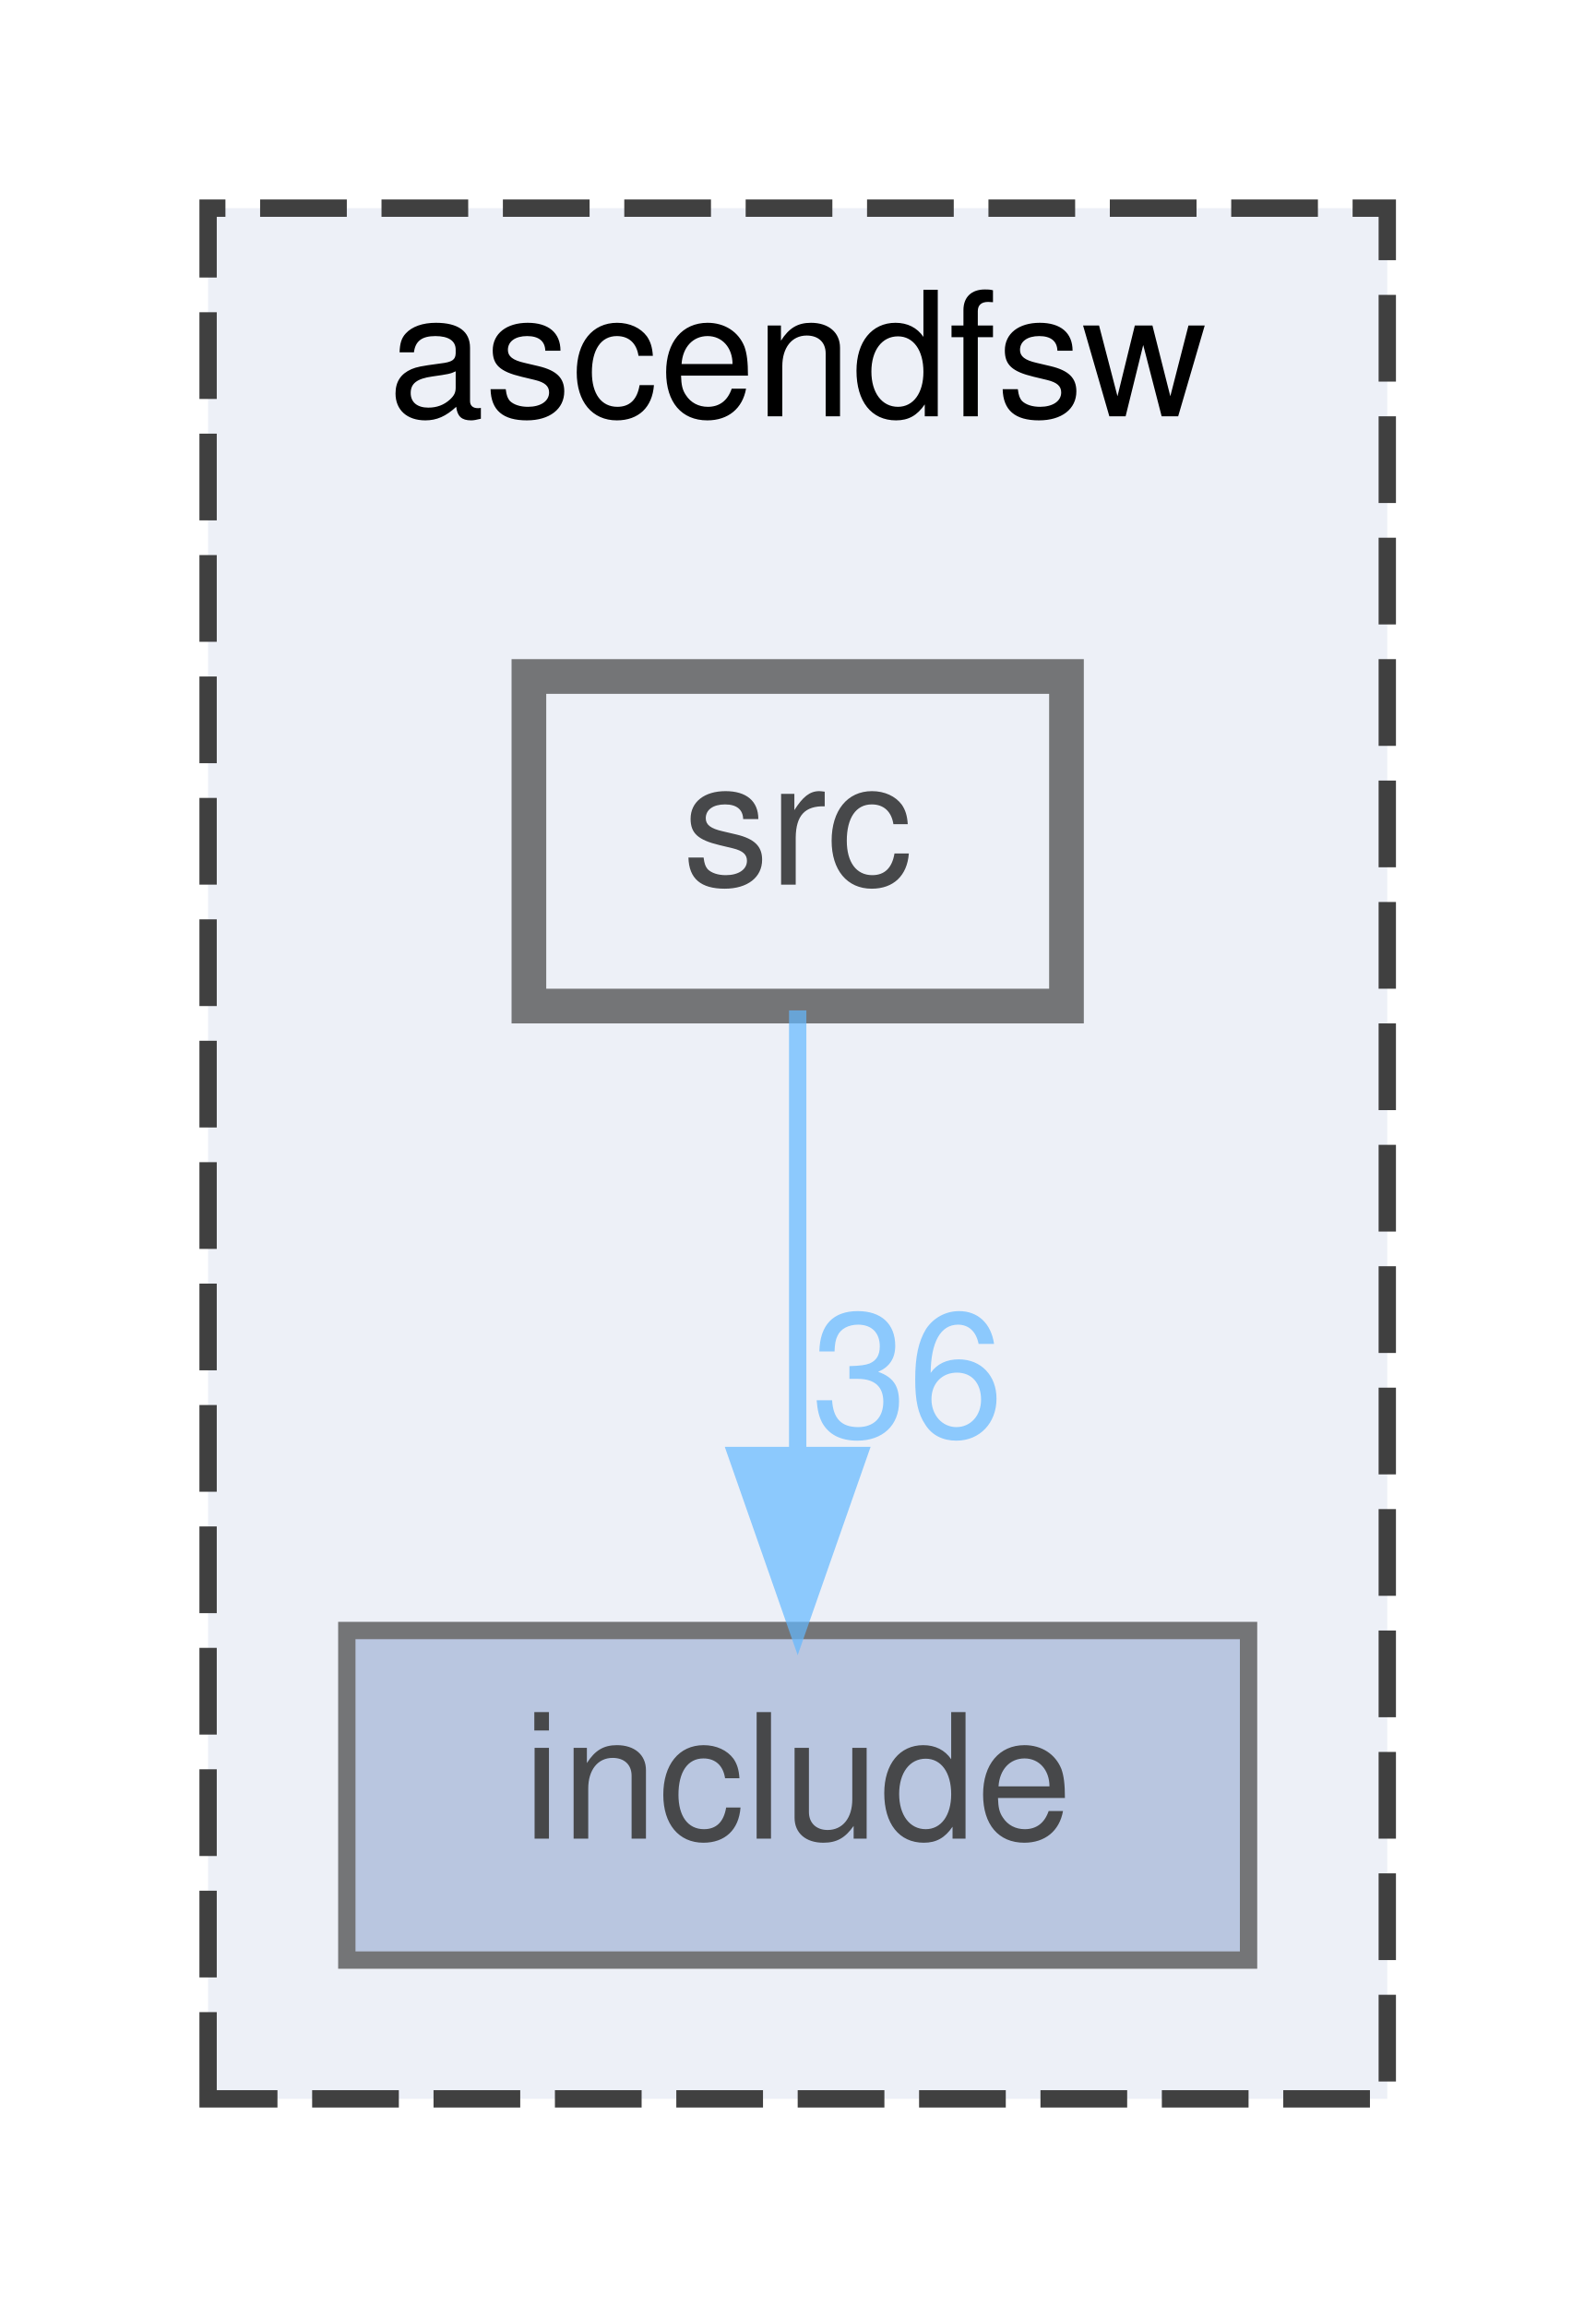
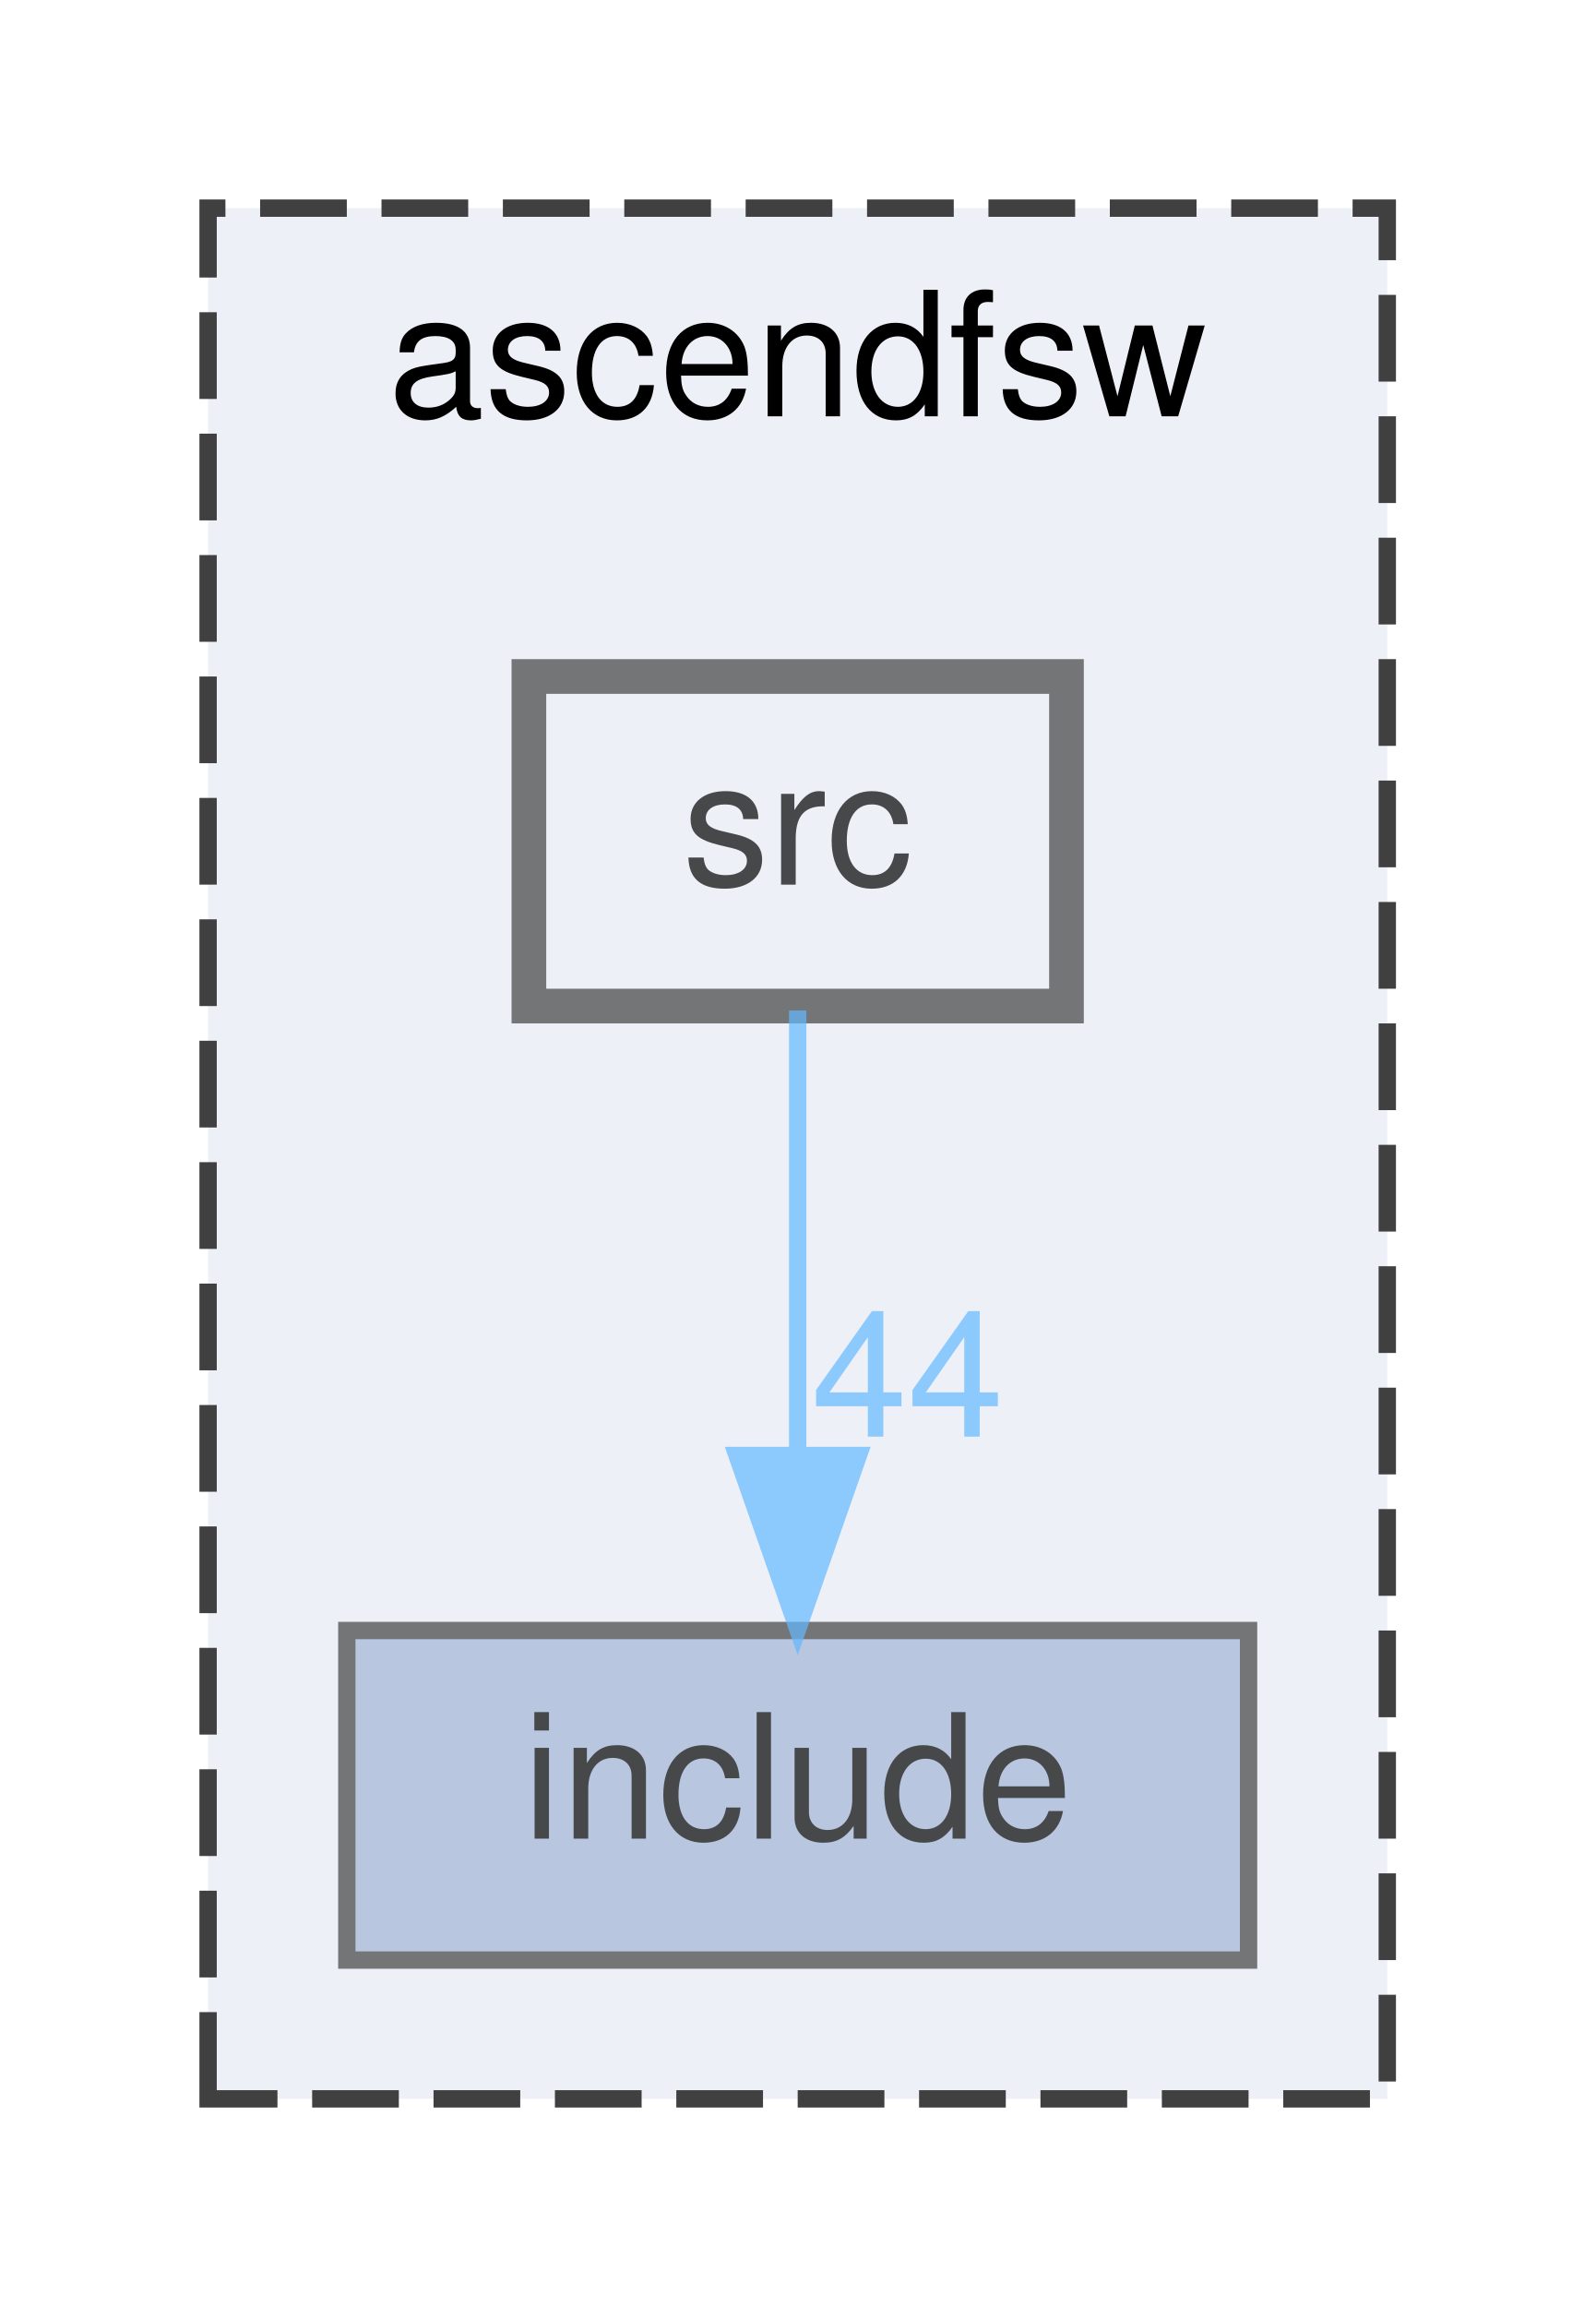
<svg xmlns="http://www.w3.org/2000/svg" xmlns:xlink="http://www.w3.org/1999/xlink" width="92pt" height="133pt" viewBox="0.00 0.00 92.00 133.00">
  <svg id="main" version="1.1" xml:space="preserve">
    <style type="text/css">
.node, .edge {opacity: 0.7;}
.node.selected, .edge.selected {opacity: 1;}
.edge:hover path { stroke: red; }
.edge:hover polygon { stroke: red; fill: red; }
</style>
    <svg id="graph" class="graph">
      <g id="graph0" class="graph" transform="scale(1 1) rotate(0) translate(4 129)">
        <g id="clust1" class="cluster">
          <g id="a_clust1">
            <a xlink:href="dir_ff455c5362987bedc71331f2f73f324a.html" target="_top" xlink:title="ascendfsw">
              <polygon fill="#edf0f7" stroke="#404040" stroke-dasharray="5,2" points="8,-8 8,-117 76,-117 76,-8 8,-8" />
              <text text-anchor="middle" x="42" y="-105" font-family="Helvetica,sans-Serif" font-size="10.00">ascendfsw</text>
            </a>
          </g>
        </g>
        <g id="node1" class="node">
          <g id="a_node1">
            <a xlink:href="dir_598cc9471c9d54adc06440bf1ece3782.html" target="_top" xlink:title="include">
              <polygon fill="#a2b4d6" stroke="#404040" points="68,-35 16,-35 16,-16 68,-16 68,-35" />
              <text text-anchor="middle" x="42" y="-23" font-family="Helvetica,sans-Serif" font-size="10.00">include</text>
            </a>
          </g>
        </g>
        <g id="node2" class="node">
          <g id="a_node2">
            <a xlink:href="dir_d7d498d630d77a78877888d5961eb9e9.html" target="_top" xlink:title="src">
              <polygon fill="#edf0f7" stroke="#404040" stroke-width="2" points="57.5,-90 26.5,-90 26.5,-71 57.5,-71 57.5,-90" />
              <text text-anchor="middle" x="42" y="-78" font-family="Helvetica,sans-Serif" font-size="10.00">src</text>
            </a>
          </g>
        </g>
        <g id="edge1" class="edge">
          <g id="a_edge1">
            <a xlink:href="dir_000002_000001.html" target="_top">
              <path fill="none" stroke="#63b8ff" d="M42,-70.75C42,-63.8 42,-53.85 42,-45.13" />
              <polygon fill="#63b8ff" stroke="#63b8ff" points="45.5,-45.09 42,-35.09 38.5,-45.09 45.5,-45.09" />
            </a>
          </g>
          <g id="a_edge1-headlabel">
-             <a xlink:href="dir_000002_000001.html" target="_top" xlink:title="36">
-               <text text-anchor="middle" x="48.34" y="-46.18" font-family="Helvetica,sans-Serif" font-size="10.00" fill="#63b8ff">36</text>
+             <a xlink:href="dir_000002_000001.html" target="_top" xlink:title="44">
+               <text text-anchor="middle" x="48.34" y="-46.18" font-family="Helvetica,sans-Serif" font-size="10.00" fill="#63b8ff">44</text>
            </a>
          </g>
        </g>
      </g>
    </svg>
  </svg>
  <style type="text/css">

[data-mouse-over-selected='false'] { opacity: 0.7; }
[data-mouse-over-selected='true']  { opacity: 1.0; }

</style>
</svg>
